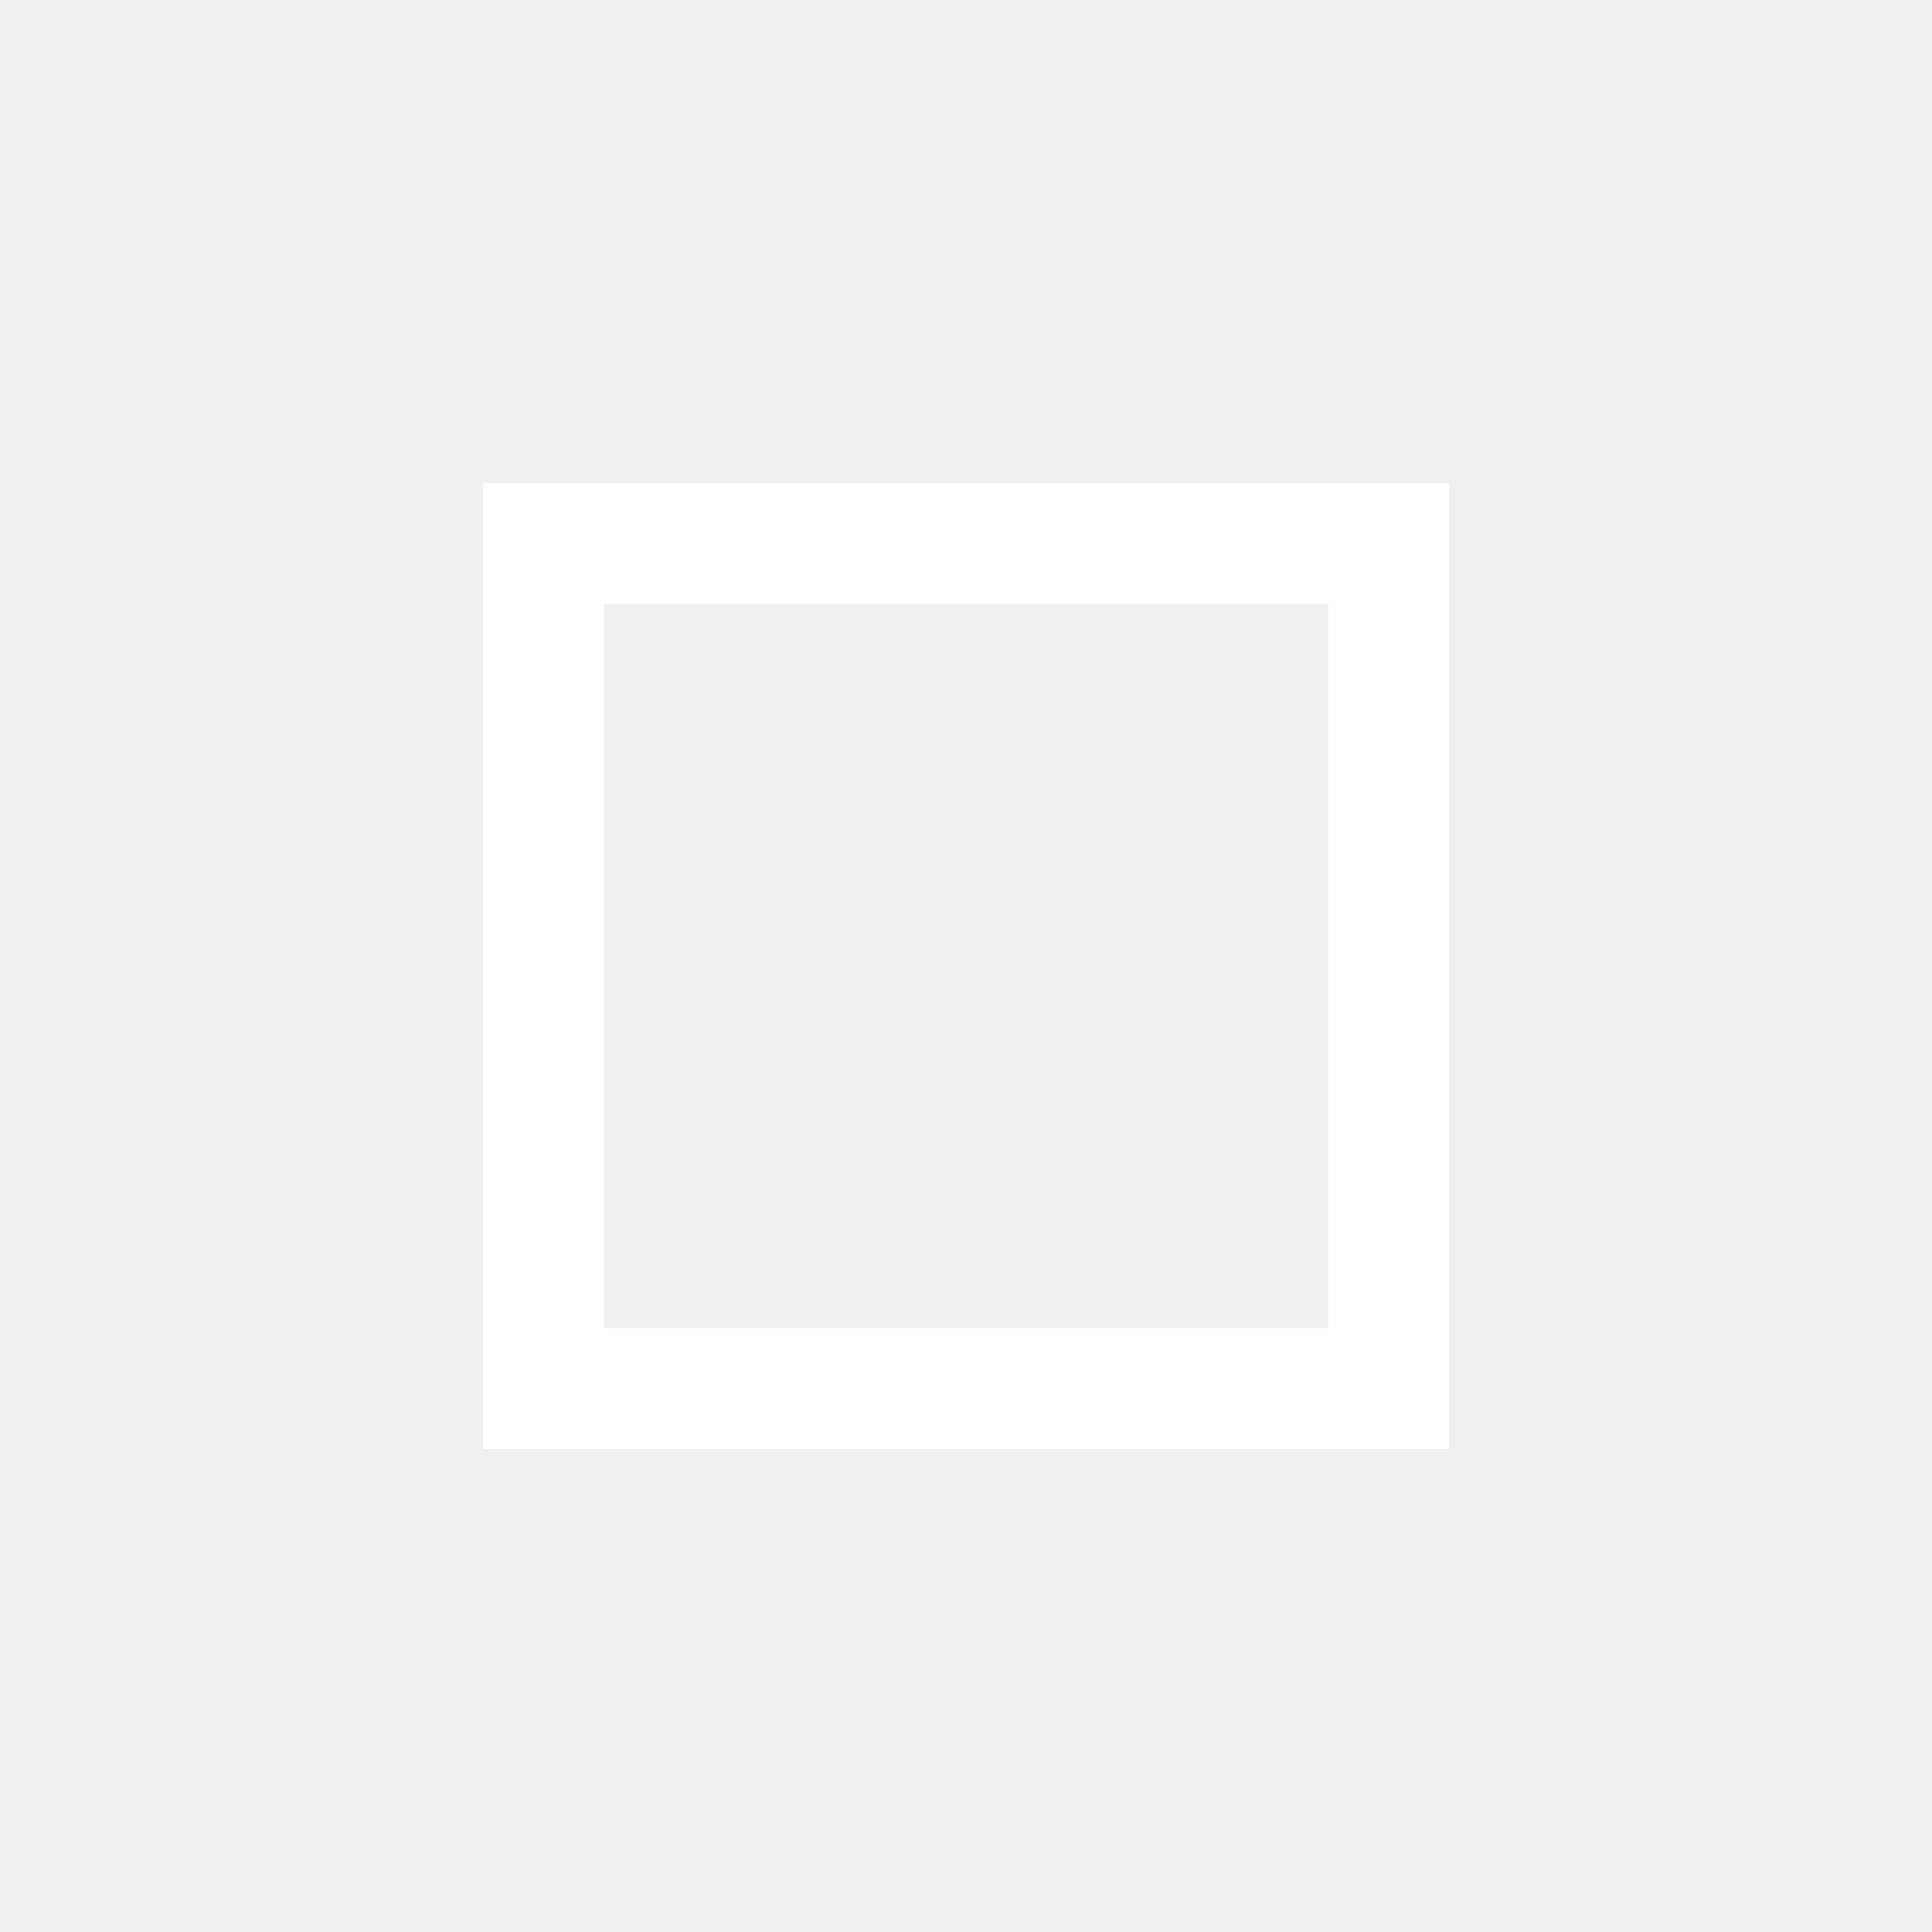
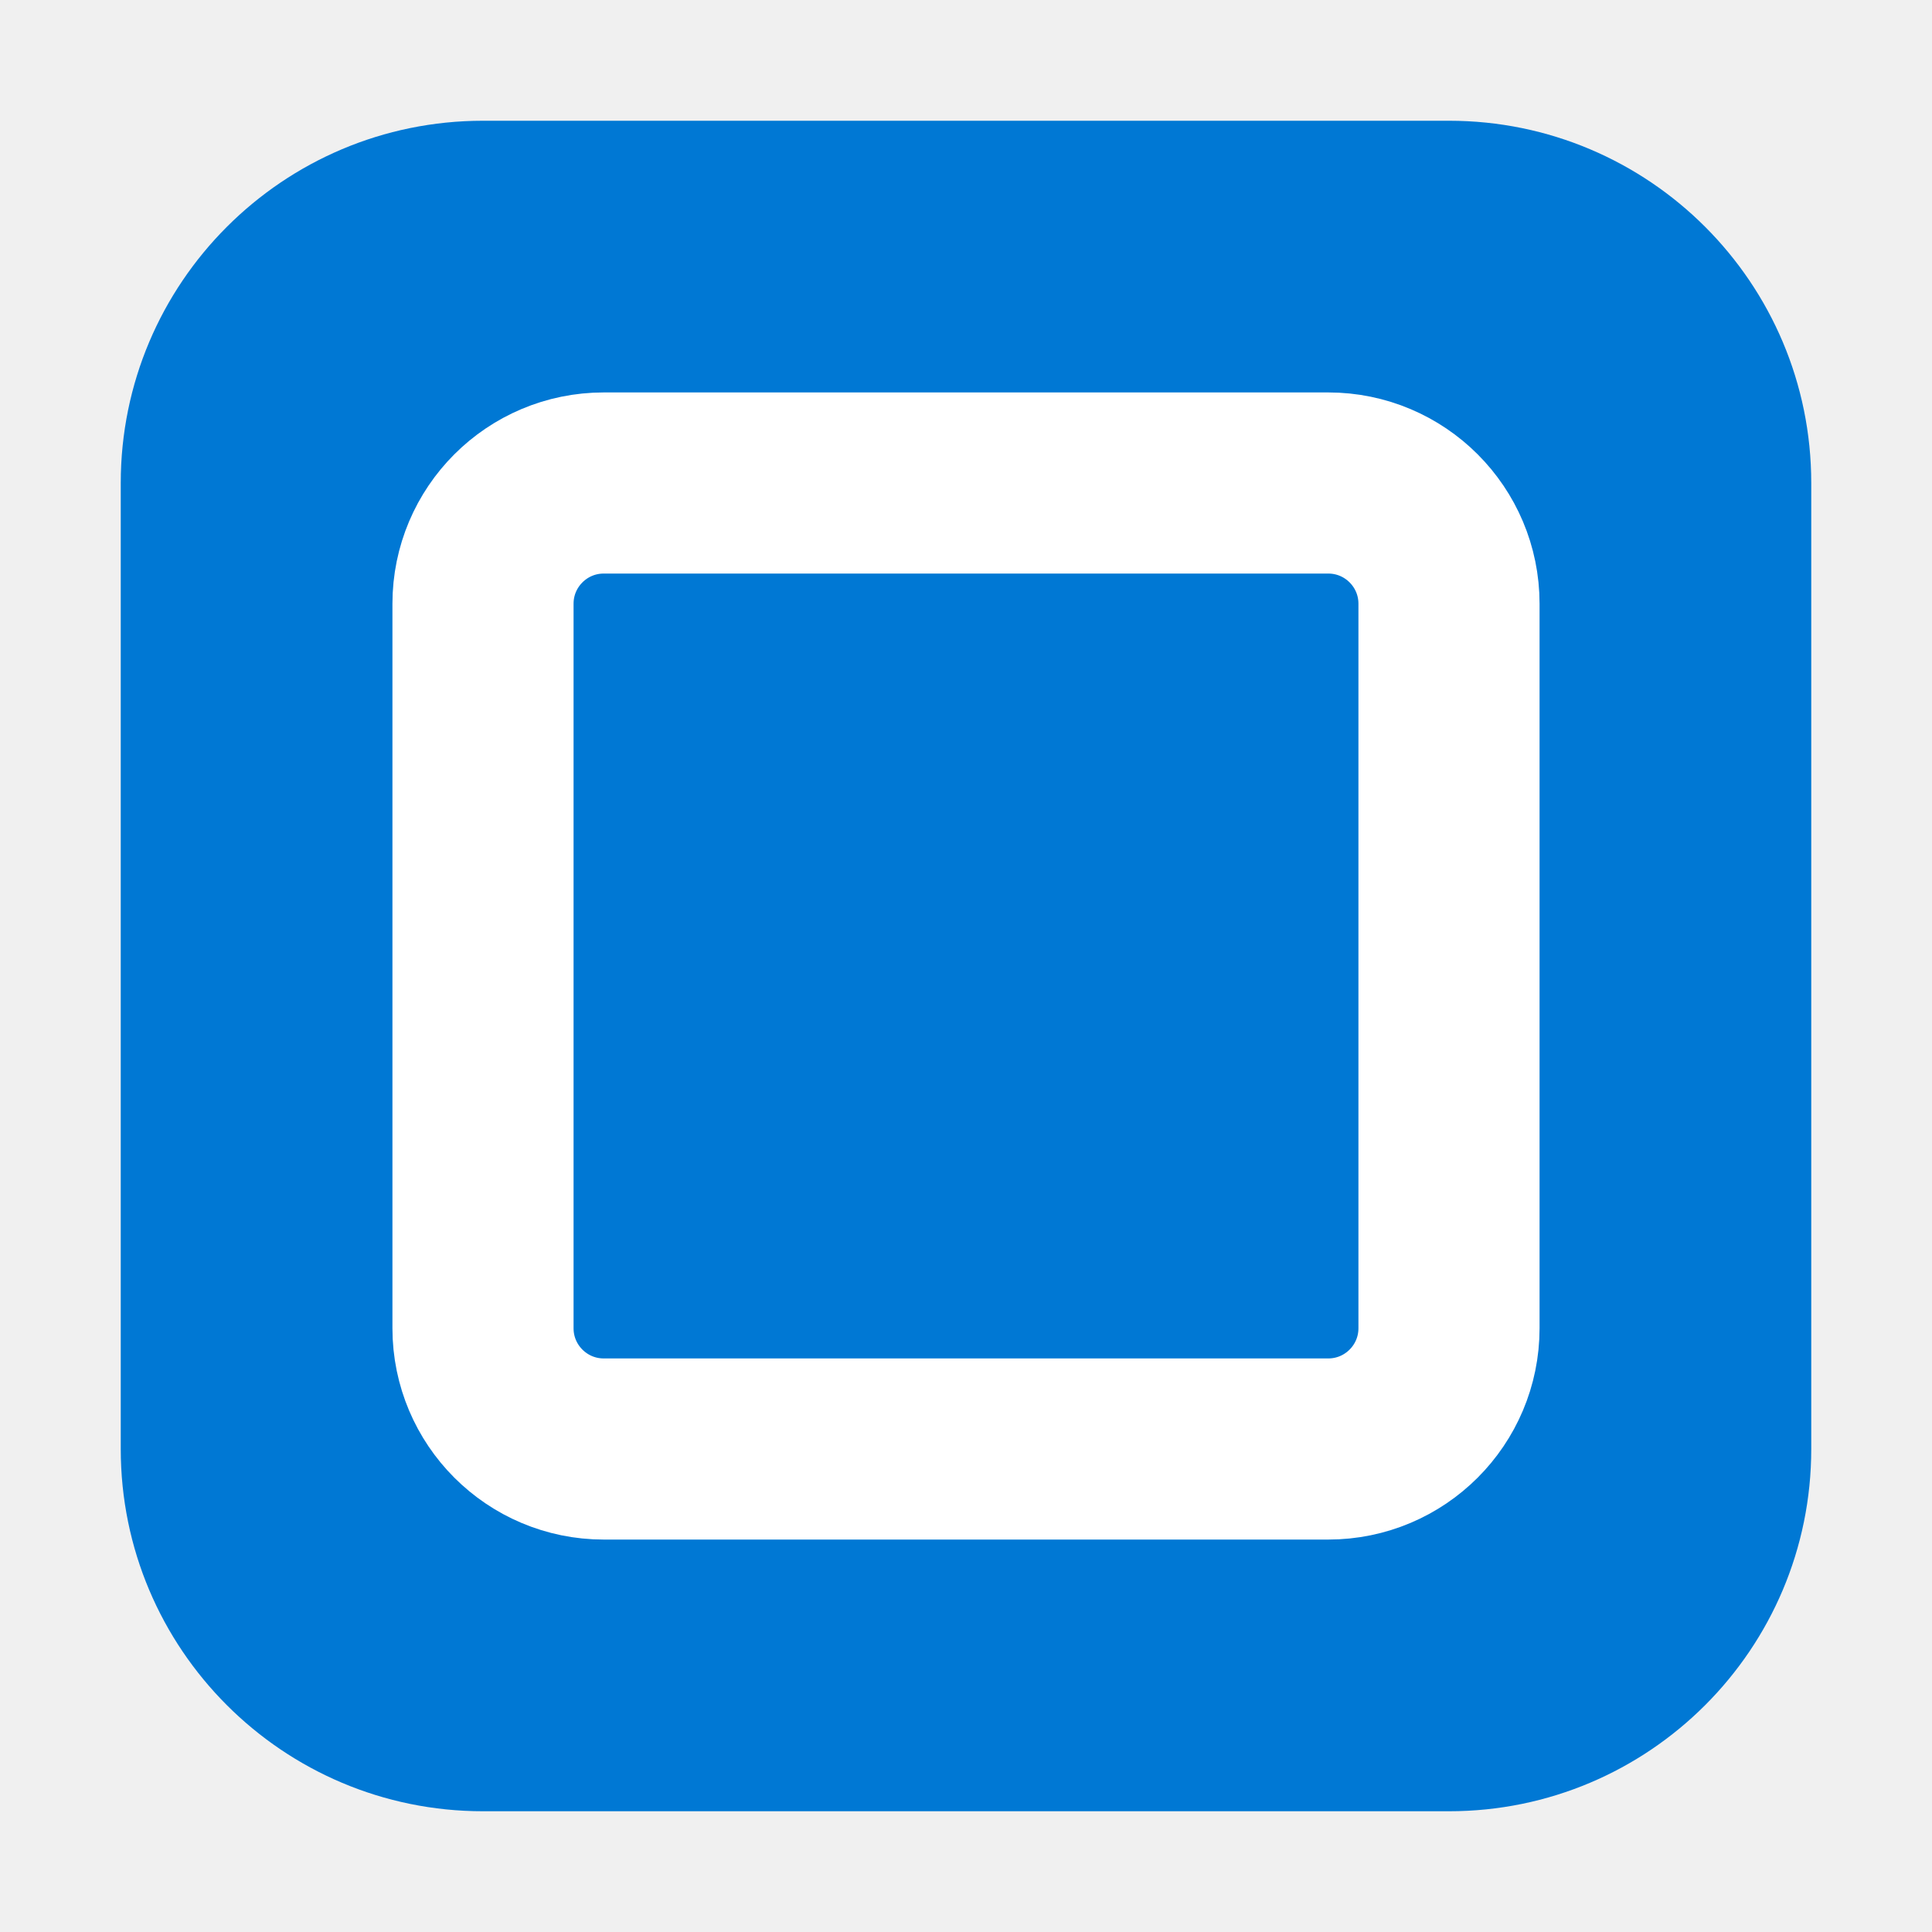
- <svg xmlns="http://www.w3.org/2000/svg" width="16px" height="16px" viewBox="0 0 16 16" id="svg2" version="1.1">
-   <style id="style2" />
-   <defs id="defs4">
-     <pattern y="0" x="0" height="6" width="6" patternUnits="userSpaceOnUse" id="EMFhbasepattern" />
-     <pattern y="0" x="0" height="6" width="6" patternUnits="userSpaceOnUse" id="EMFhbasepattern-4" />
-     <pattern y="0" x="0" height="6" width="6" patternUnits="userSpaceOnUse" id="EMFhbasepattern-3" />
-     <pattern y="0" x="0" height="6" width="6" patternUnits="userSpaceOnUse" id="EMFhbasepattern-8" />
-   </defs>
-   <g id="layer1" transform="translate(0,-1036.362)">
-     <g transform="translate(628,-140.5)" id="g5228">
-       <rect id="rect4094" width="7" height="7" x="-623.5" y="1181.362" style="fill:none;stroke:#ffffff;stroke-width:1;stroke-linecap:butt;stroke-linejoin:miter;stroke-miterlimit:4;stroke-dasharray:none;stroke-opacity:1;paint-order:normal" />
-     </g>
-   </g>
+ <svg xmlns="http://www.w3.org/2000/svg" width="16" height="16" viewBox="0 0 16 16" fill="none">
+   <rect x="1" y="1" width="14" height="14" rx="3" fill="#0078D4" />
+   <rect x="4" y="4" width="8" height="8" rx="1" stroke="white" stroke-width="1.5" />
</svg>
